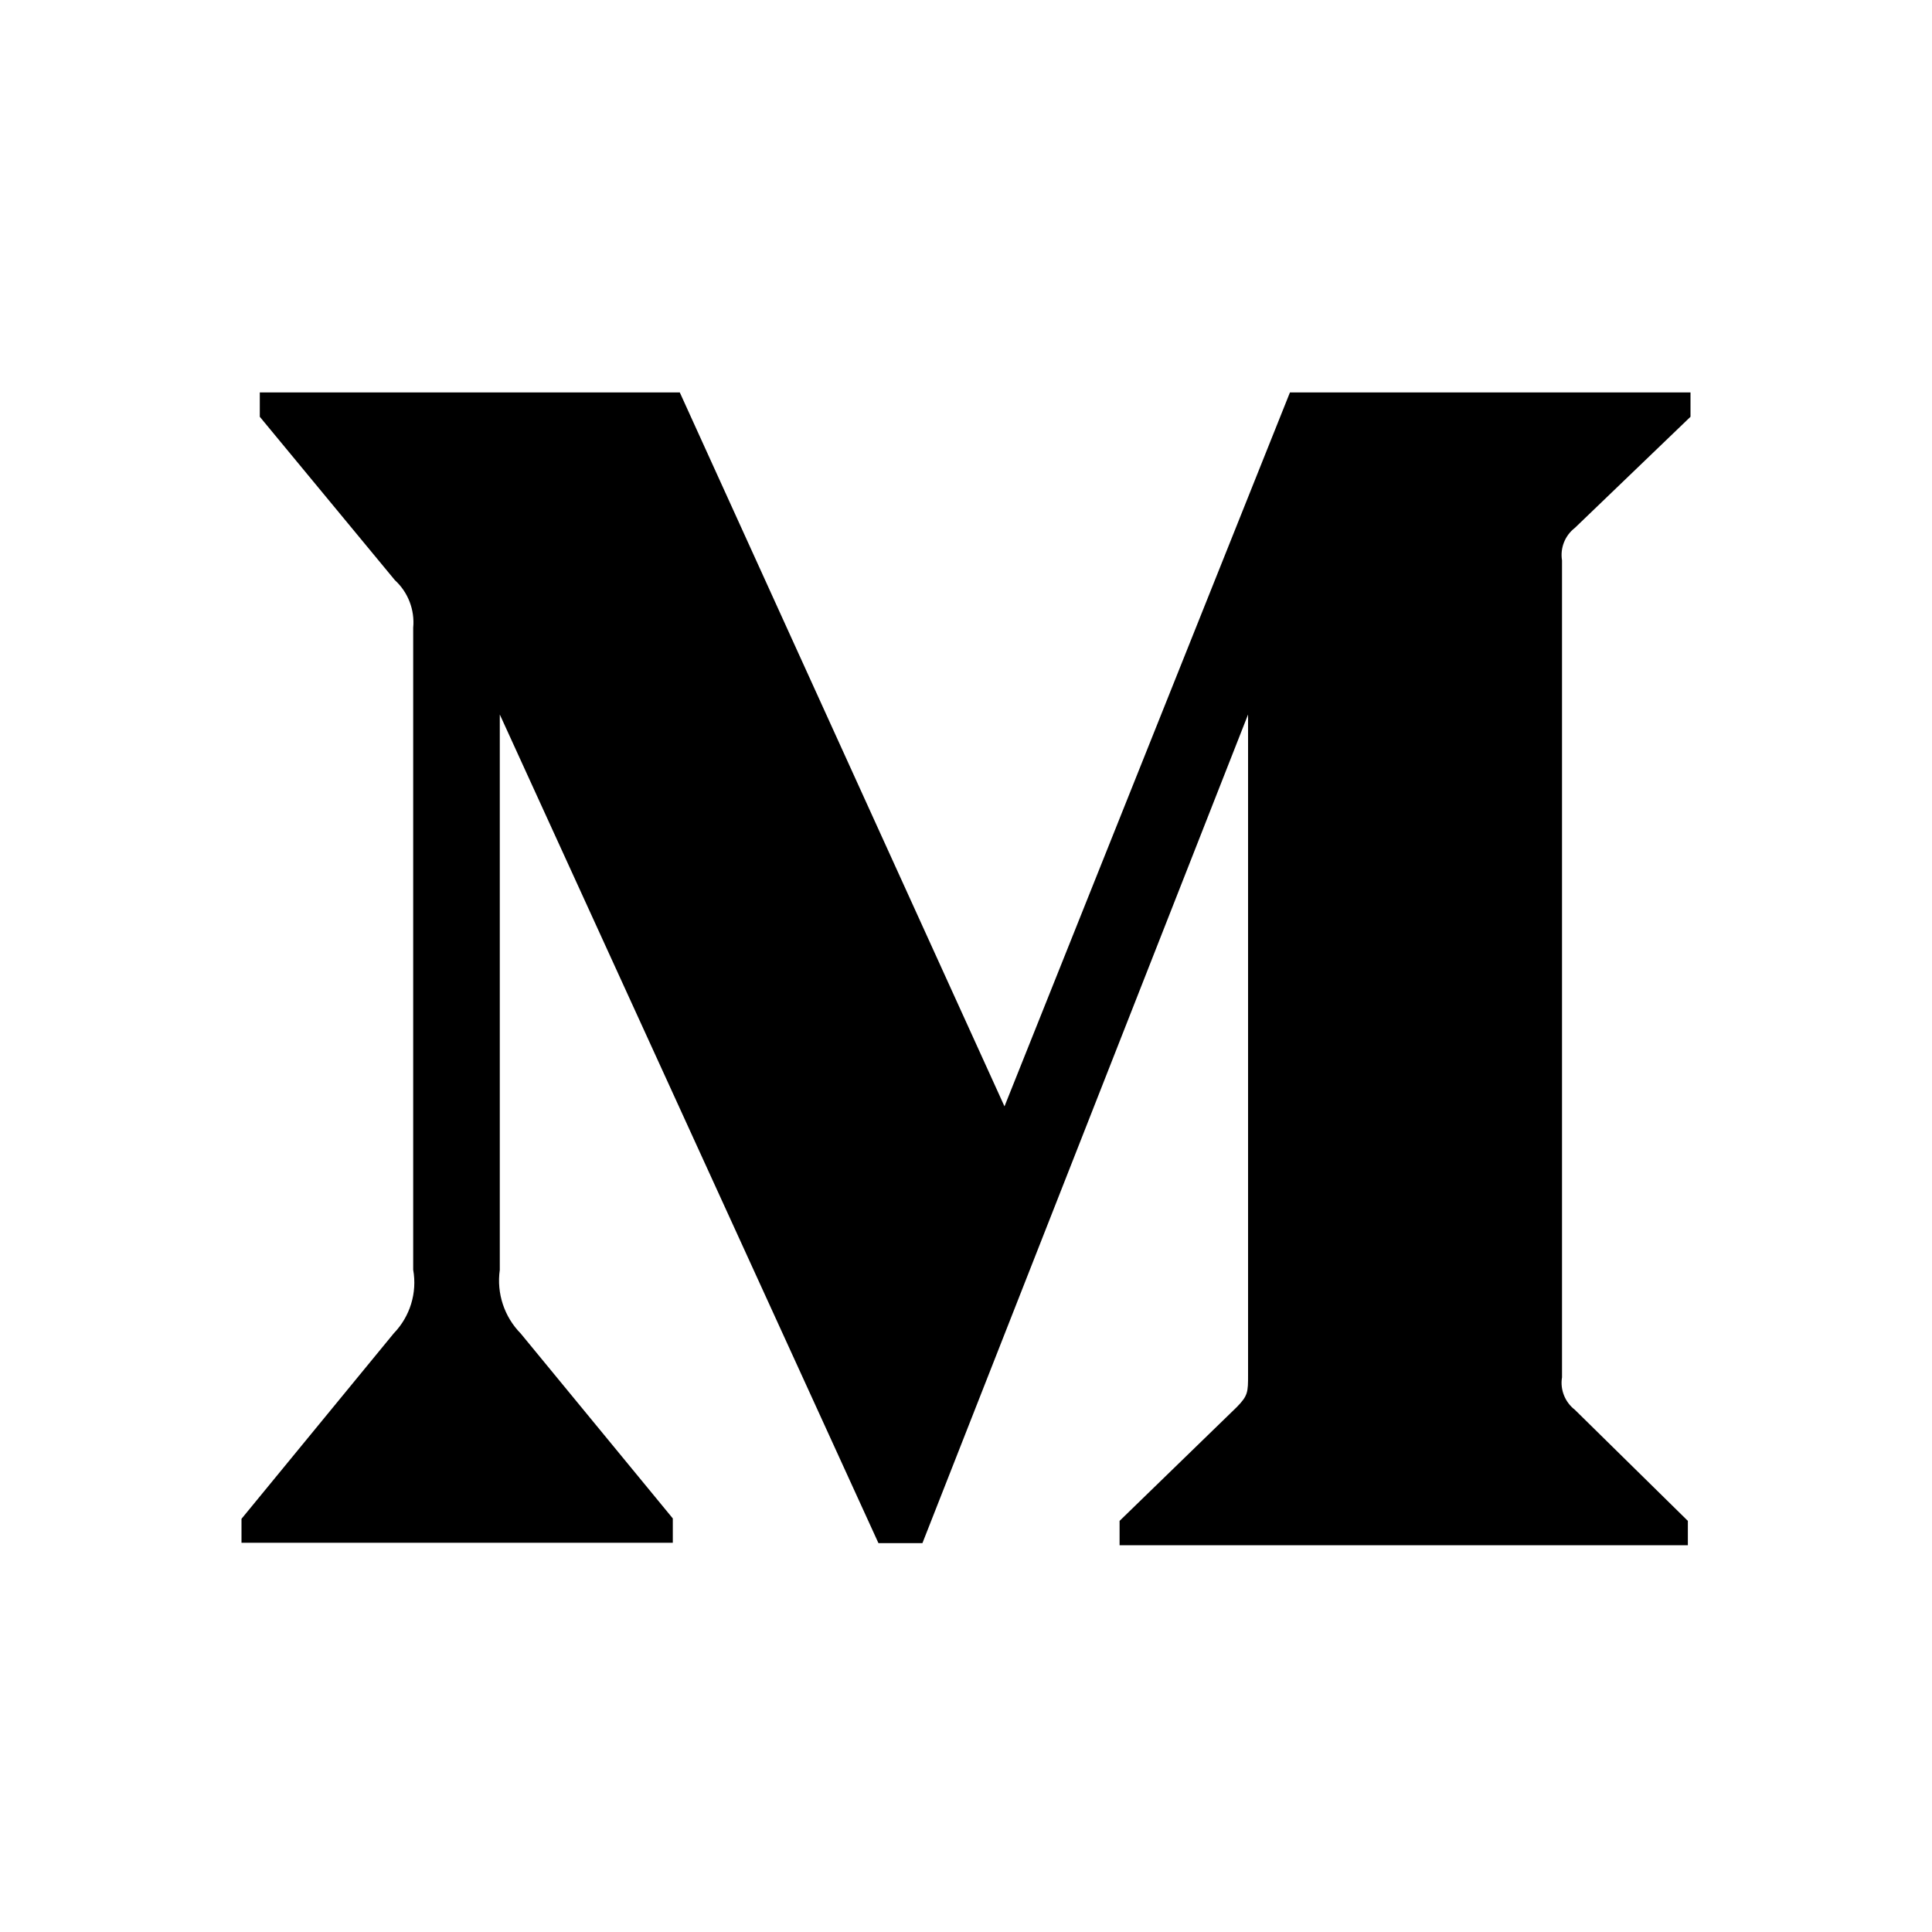
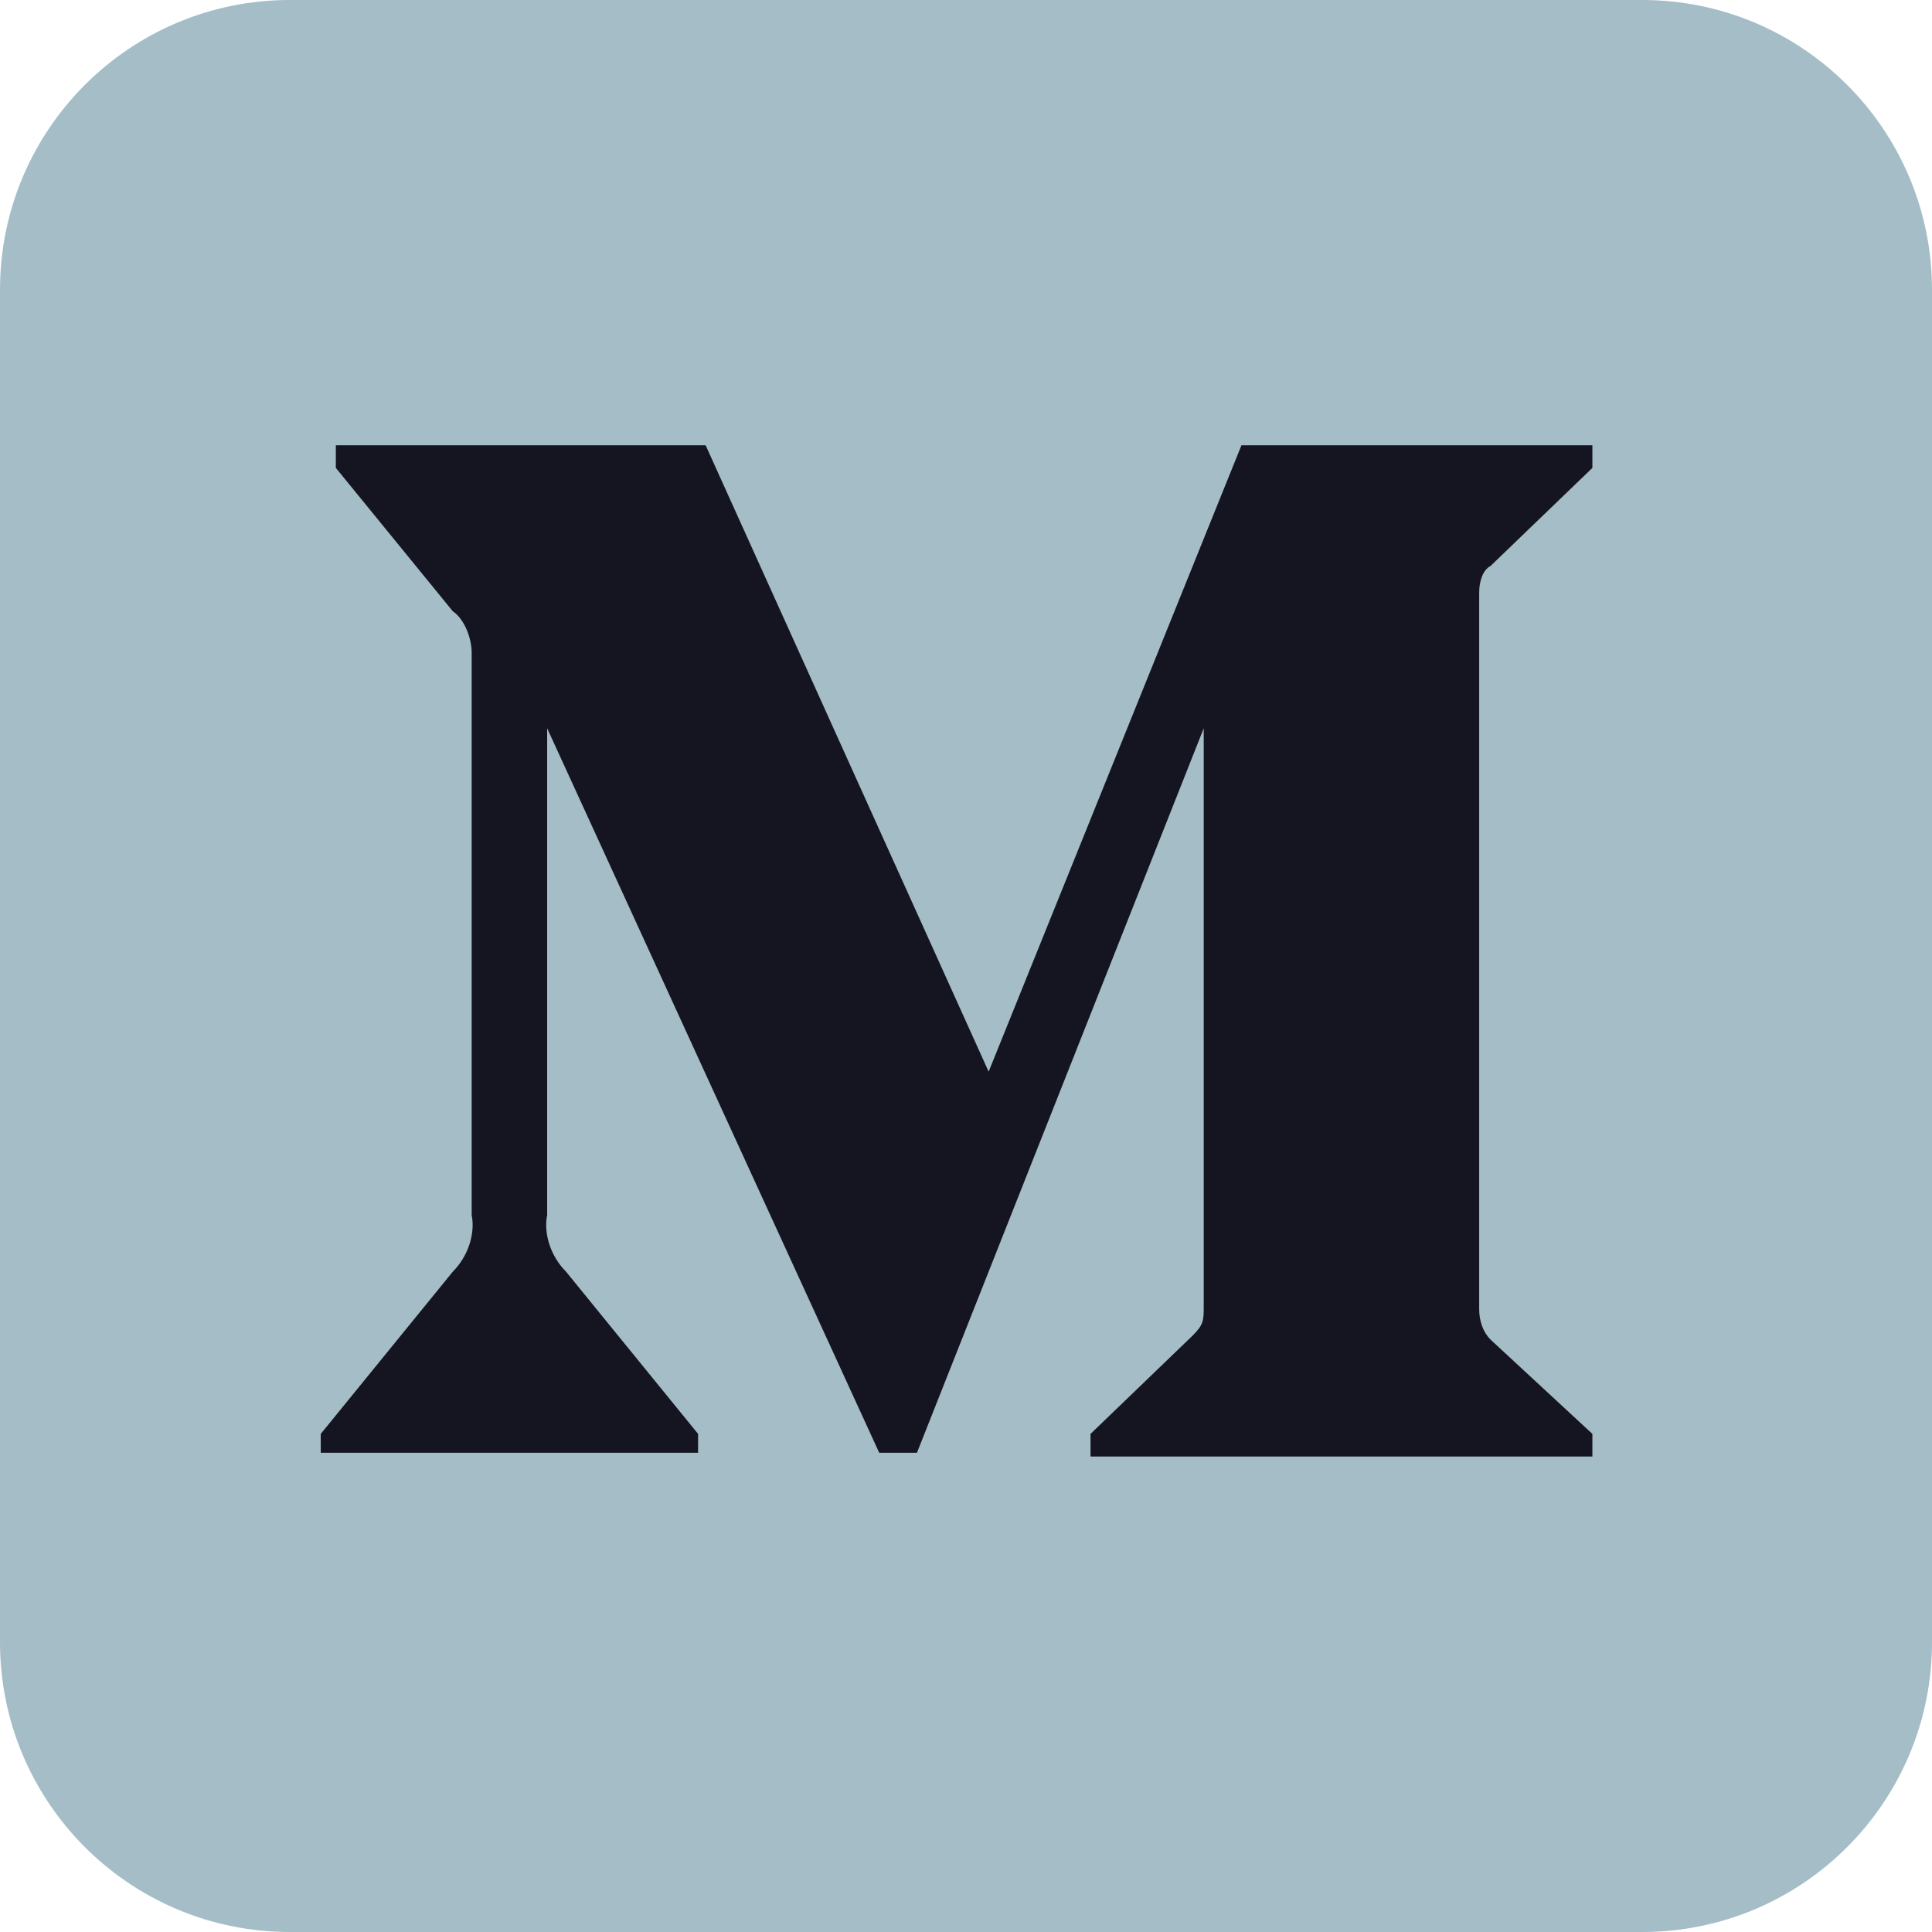
- <svg xmlns="http://www.w3.org/2000/svg" width="1024px" height="1024px" viewBox="0 0 1024 1024" class="icon">
-   <path d="M834.7 279.8l61.3-58.9V208H683.7L532.4 586.4 360.3 208H137.7v12.9l71.6 86.6c7 6.4 10.6 15.8 9.7 25.2V673c2.2 12.3-1.7 24.8-10.3 33.7L128 805v12.7h228.6v-12.9l-80.6-98a39.99 39.99 0 0 1-11.1-33.7V378.7l200.7 439.2h23.3l172.6-439.2v349.9c0 9.2 0 11.1-6 17.2l-62.1 60.3V819h301.2v-12.9l-59.9-58.9c-5.2-4-7.9-10.7-6.8-17.2V297a18.1 18.1 0 0 1 6.8-17.2z" />
+ <svg xmlns="http://www.w3.org/2000/svg" aria-label="Medium" role="img" viewBox="0 0 512 512">
+   <rect width="512" height="512" rx="15%" fill="#A5BDC7" />
+   <path fill="#151522" d="M125 173c0-4-2-9-5-11l-31-38v-6h98l75 166 67-166h93v6l-27 26c-2 1-3 4-3 7v190c0 3 1 6 3 8l27 25v6H289v-6l27-26c3-3 3-4 3-8V193l-76 192h-10l-88-192v129c-1 5 1 11 5 15l35 43v5H85v-5l35-43c4-4 6-10 5-15z" />
</svg>
